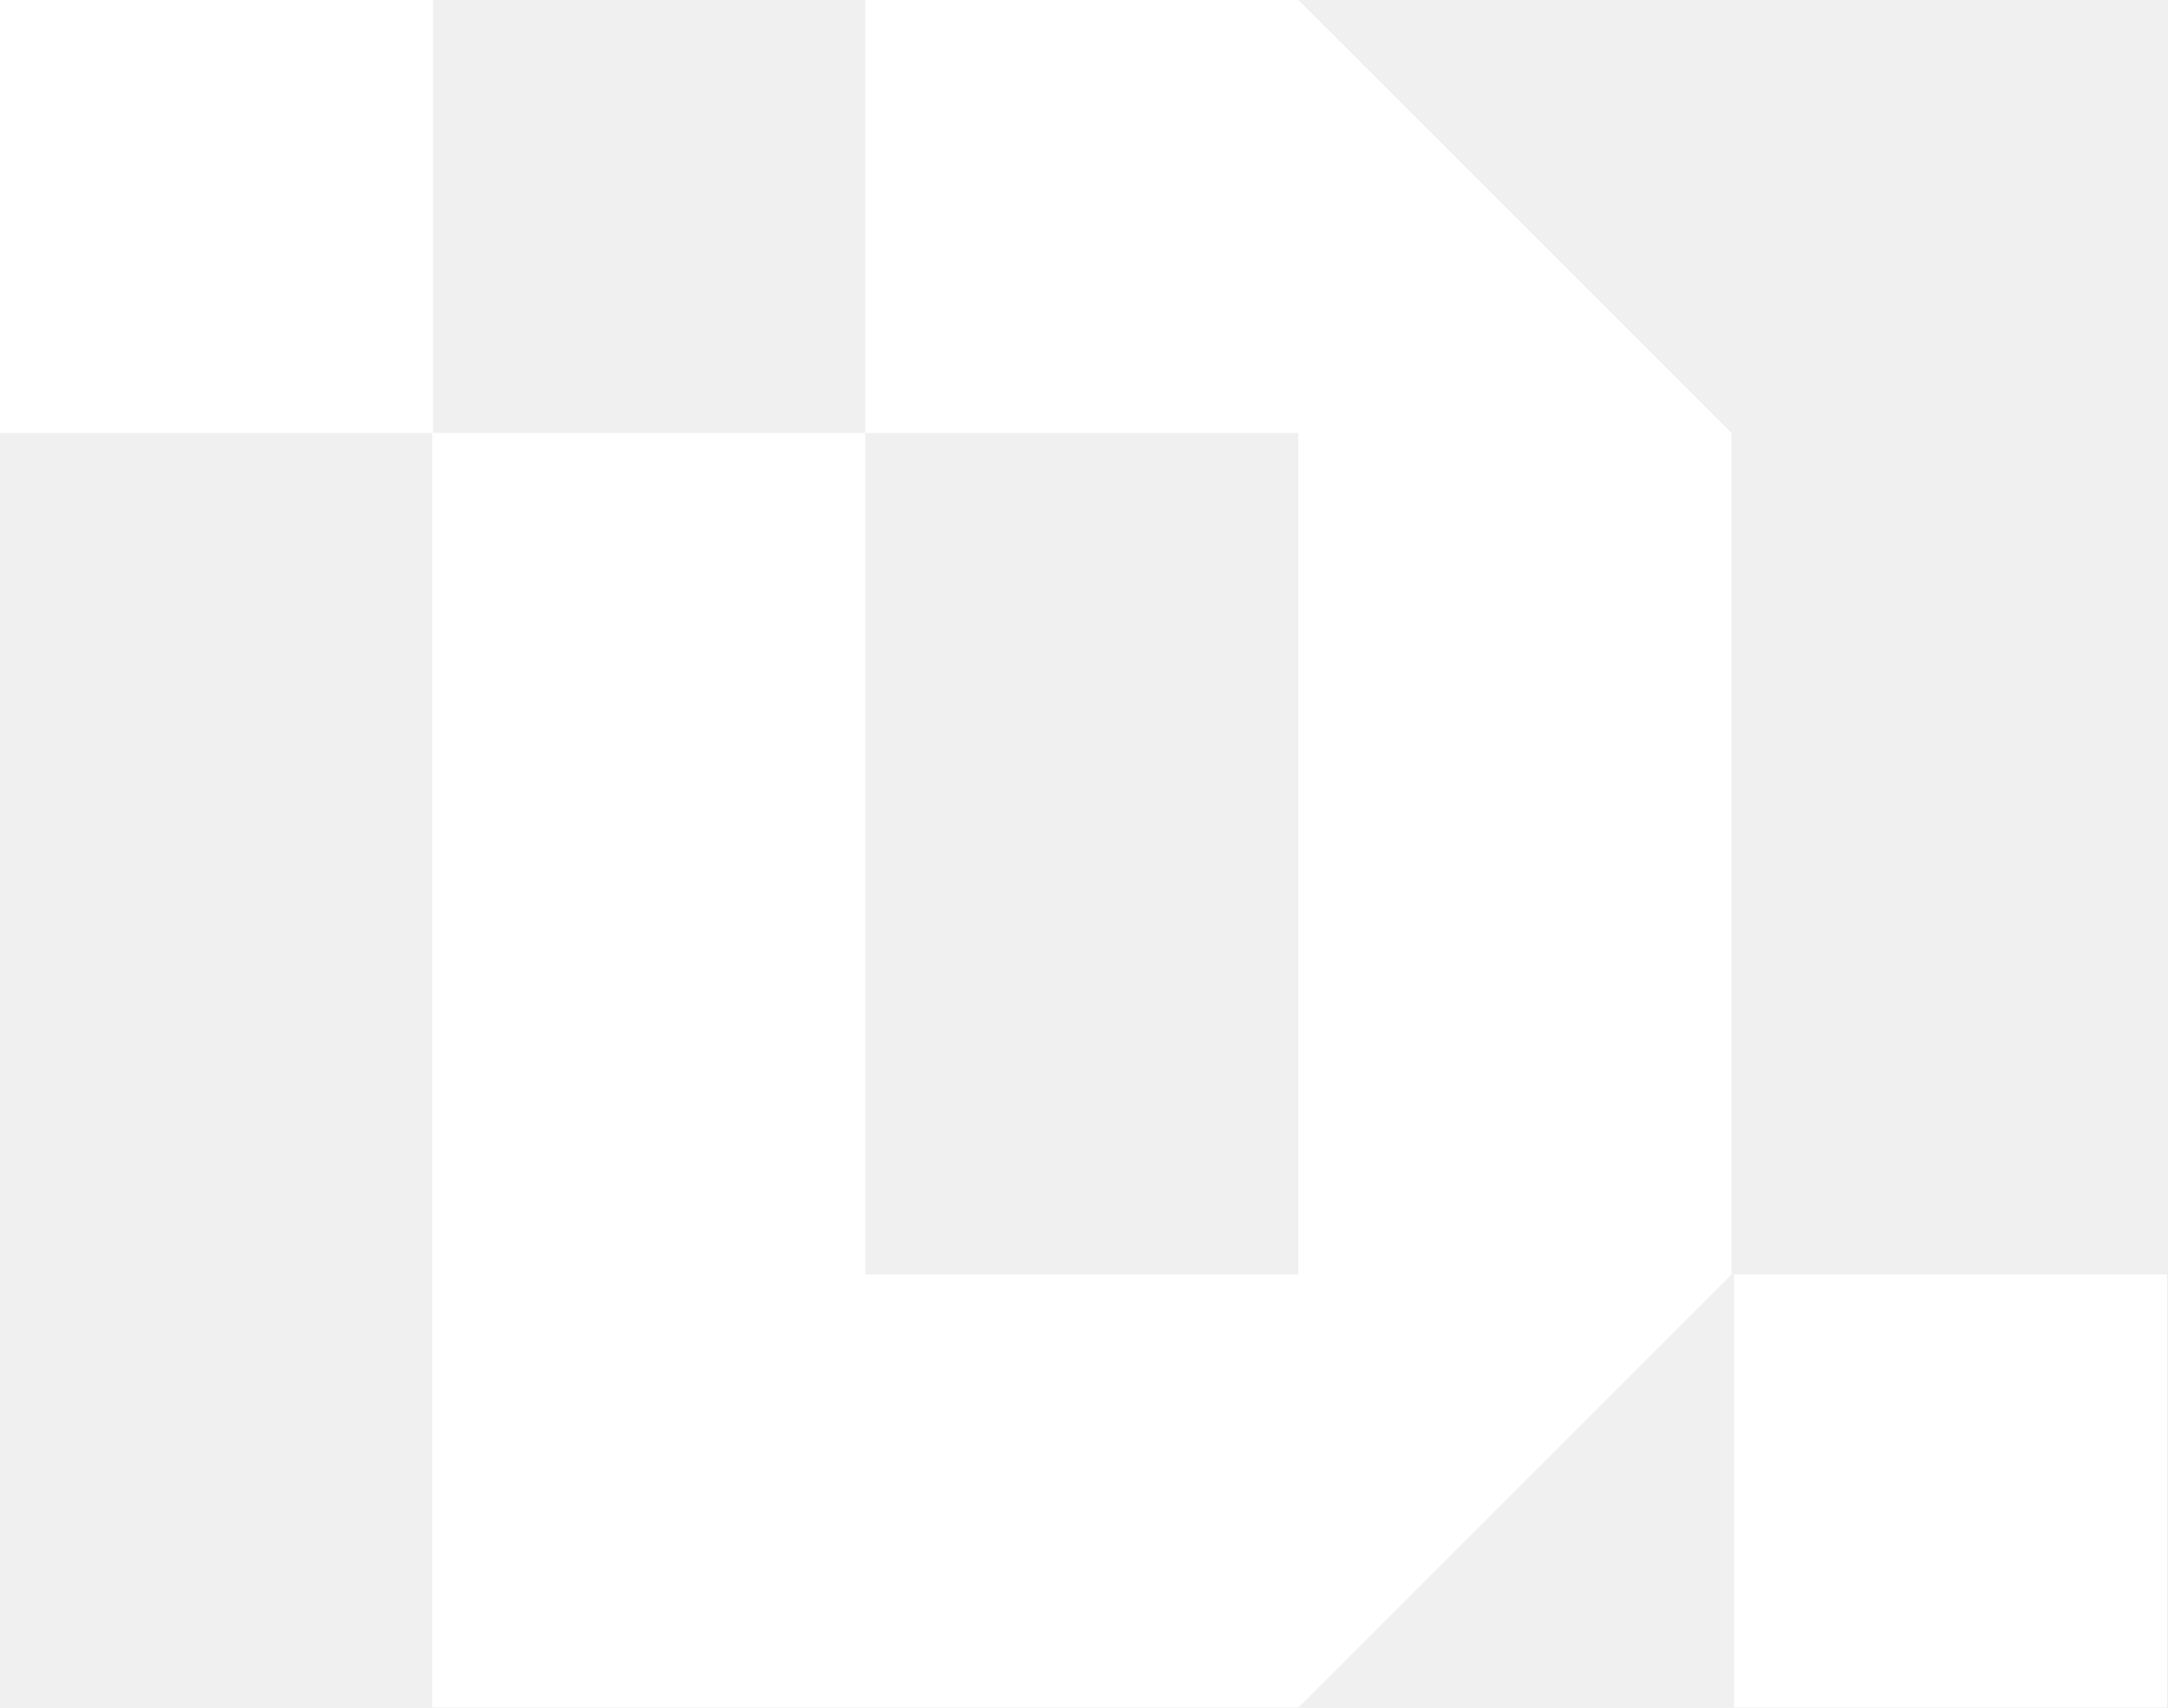
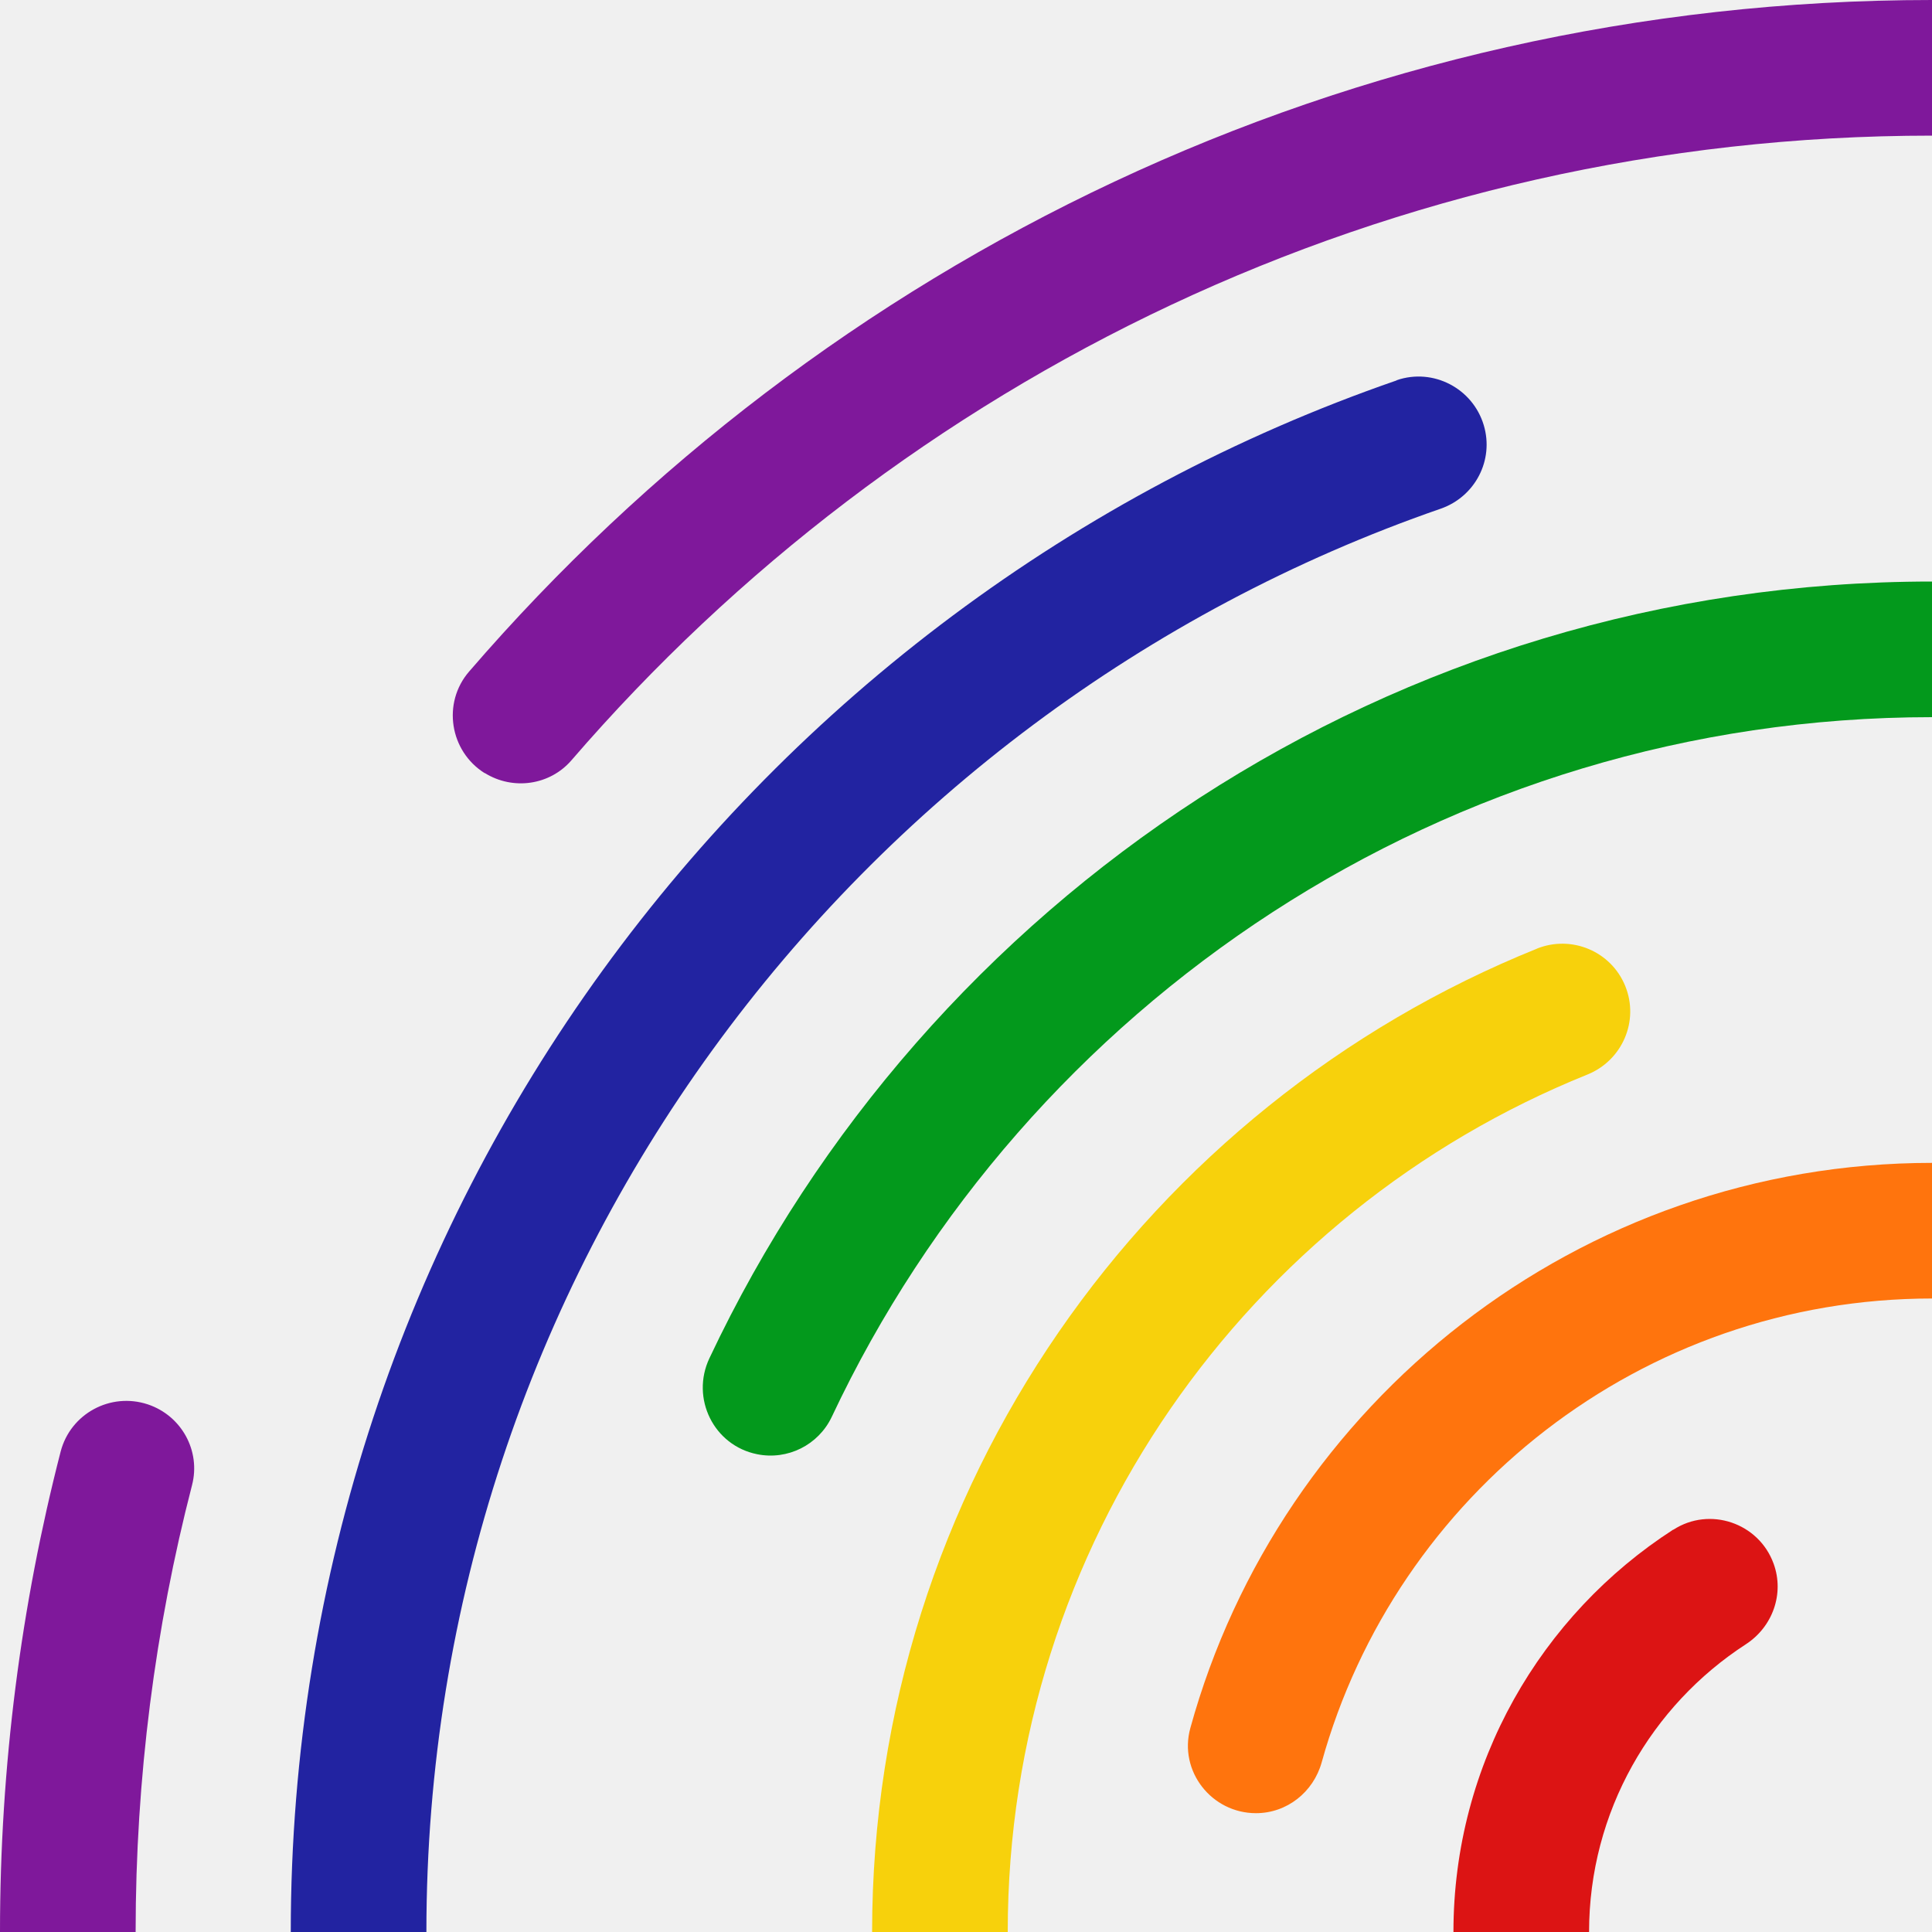
- <svg xmlns="http://www.w3.org/2000/svg" id="Camada_2" data-name="Camada 2" width="248.3" height="195.6" viewBox="0 0 248.3 195.6">
+ <svg xmlns="http://www.w3.org/2000/svg" id="Camada_2" data-name="Camada 2" width="1000" height="1000" viewBox="0 0 1000 1000">
  <defs>
    <style>
      .cls-1 {
-         fill: #fff;
+         fill: #f7d10c;
+       }
+ 
+       .cls-2 {
+         fill: #ff740d;
+       }
+ 
+       .cls-3 {
+         fill: none;
+       }
+ 
+       .cls-4 {
+         fill: #2223a1;
+       }
+ 
+       .cls-5 {
+         fill: #dc1414;
+       }
+ 
+       .cls-6 {
+         fill: #03991c;
+       }
+ 
+       .cls-7 {
+         fill: #7f189b;
      }
    </style>
  </defs>
-   <g id="Camada_1-2" data-name="Camada 1">
+   <g id="Camada_5" data-name="Camada 5">
    <g>
-       <rect class="cls-1" y="0" width="49.6" height="49.6" />
-       <polygon class="cls-1" points="198.3 49.6 198.3 146 148.7 195.6 49.5 195.6 49.5 49.6 99.1 49.6 99.1 146 148.7 146 148.7 49.6 99.1 49.6 99.1 0 148.7 0 198.3 49.6" />
-       <rect class="cls-1" x="198.7" y="146" width="49.6" height="49.6" transform="translate(446.9 341.6) rotate(-180)" />
+       <path class="cls-7" d="M250.9,400.1h0c14.6,9.1,33.7,6.4,44.9-6.6C466.5,195.7,718.8,70.2,1000,70.2V0C697.7,0,426.3,134.8,242.8,347.6c-14,16.2-10.1,41.2,8.1,52.6ZM0,1000h70.2c0-79.8,10.1-157.4,29.2-231.3,4.6-17.8-5.5-36-22.9-41.8h0c-19.3-6.4-40,4.8-45.1,24.4C10.9,830.8,0,914.2,0,1000Z" />
+       <path class="cls-4" d="M722.9,196.9C390.1,312,150.5,628.5,150.5,1000h70.2c0-340.8,219.8-631,525-736.7,17.8-6.2,27.7-25.1,22.3-43.2h0c-5.7-19.1-26.2-29.8-45.1-23.3Z" />
+       <path class="cls-6" d="M391.9,752.7h0c15.8,3.2,31.7-4.8,38.6-19.3,100.6-213.8,318.1-362.2,569.5-362.2v-70.2c-279.2,0-520.9,164.6-632.8,402-9.8,20.7,2.2,45.2,24.7,49.7Z" />
+       <path class="cls-2" d="M650.1,938.5h0c16,0,29.7-10.9,34-26.3,38.4-138.4,165.5-240.1,316-240.1v-70.2c-183,0-337.6,124.1-384,292.6-6.1,22.2,11,44,34,44Z" />
+       <path class="cls-5" d="M866.1,791.7c-68.4,44.1-113.8,121-113.8,208.3h70.2c0-62.3,32.4-117.3,81.1-148.9,13.9-9,20.1-26.2,14.4-41.8h0c-7.7-21.1-33.1-29.7-51.9-17.5Z" />
+       <rect class="cls-3" width="1000" height="1000" />
+       <path class="cls-1" d="M795.6,491c-201.6,81.2-344.2,278.7-344.2,509h70.2c0-200.8,124.3-373,300-443.8,18.1-7.3,27-27.8,19.6-45.9h0c-7.3-17.9-27.7-26.5-45.7-19.3Z" />
    </g>
  </g>
</svg>
